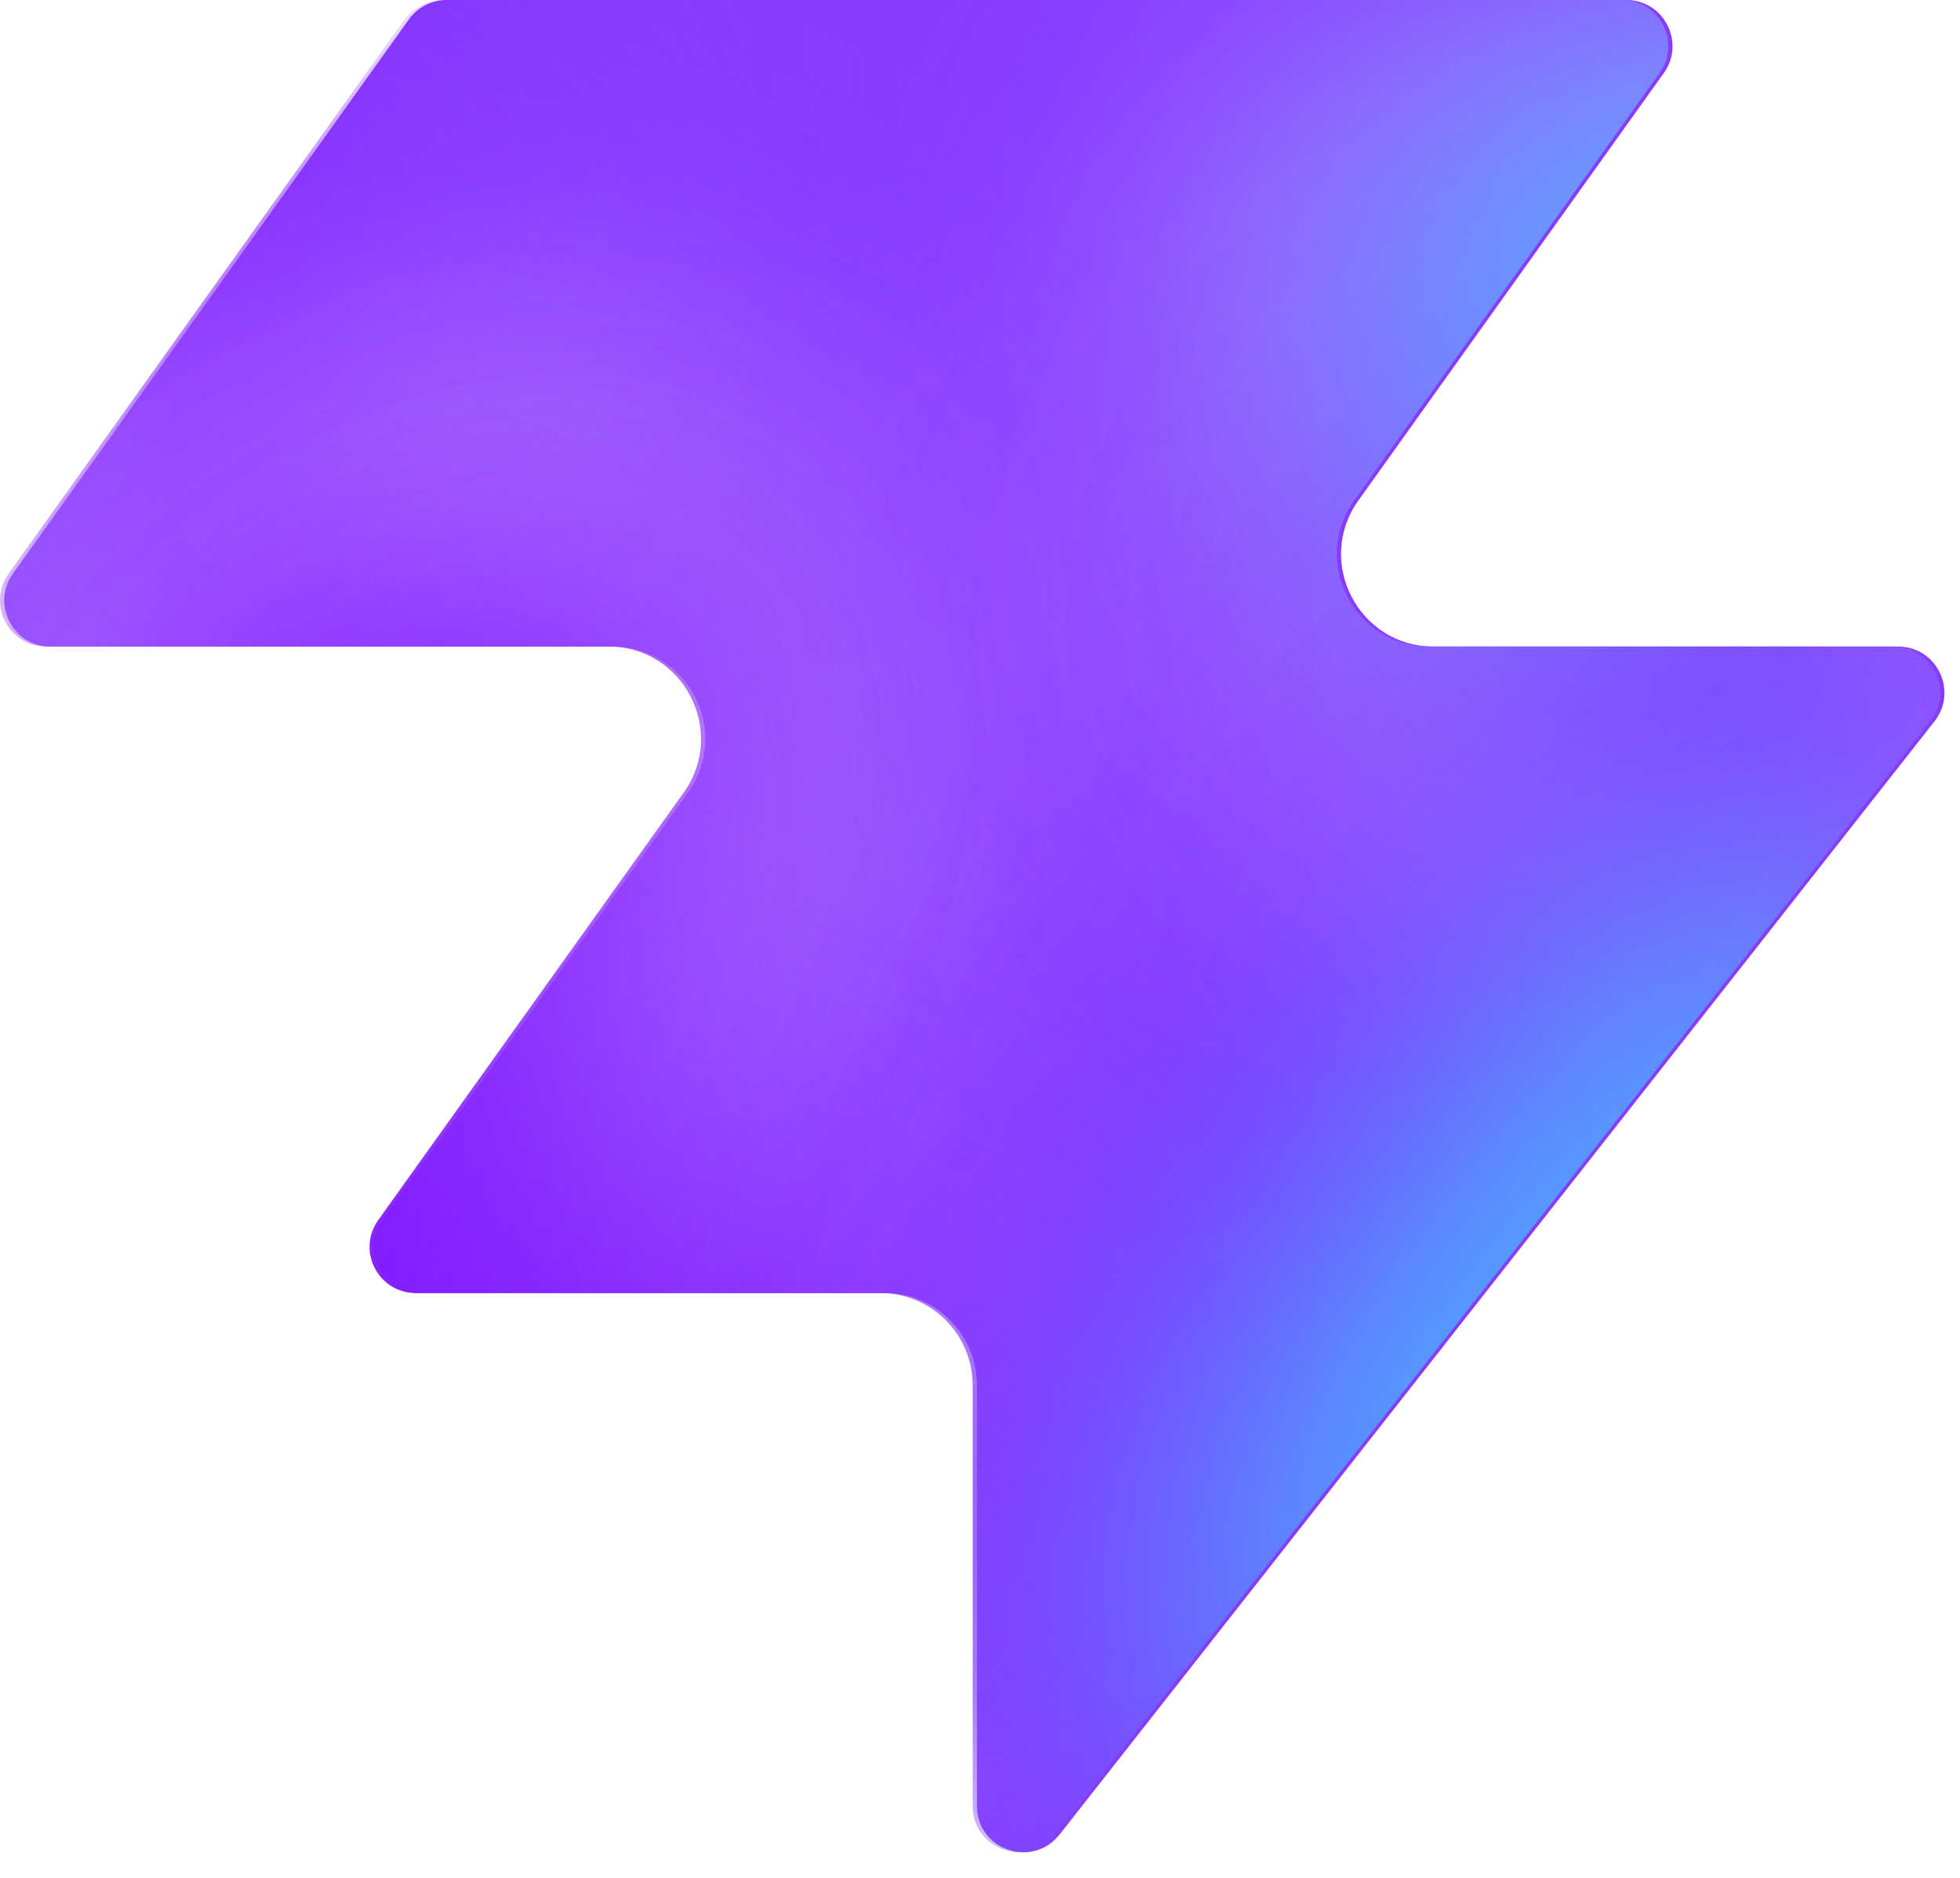
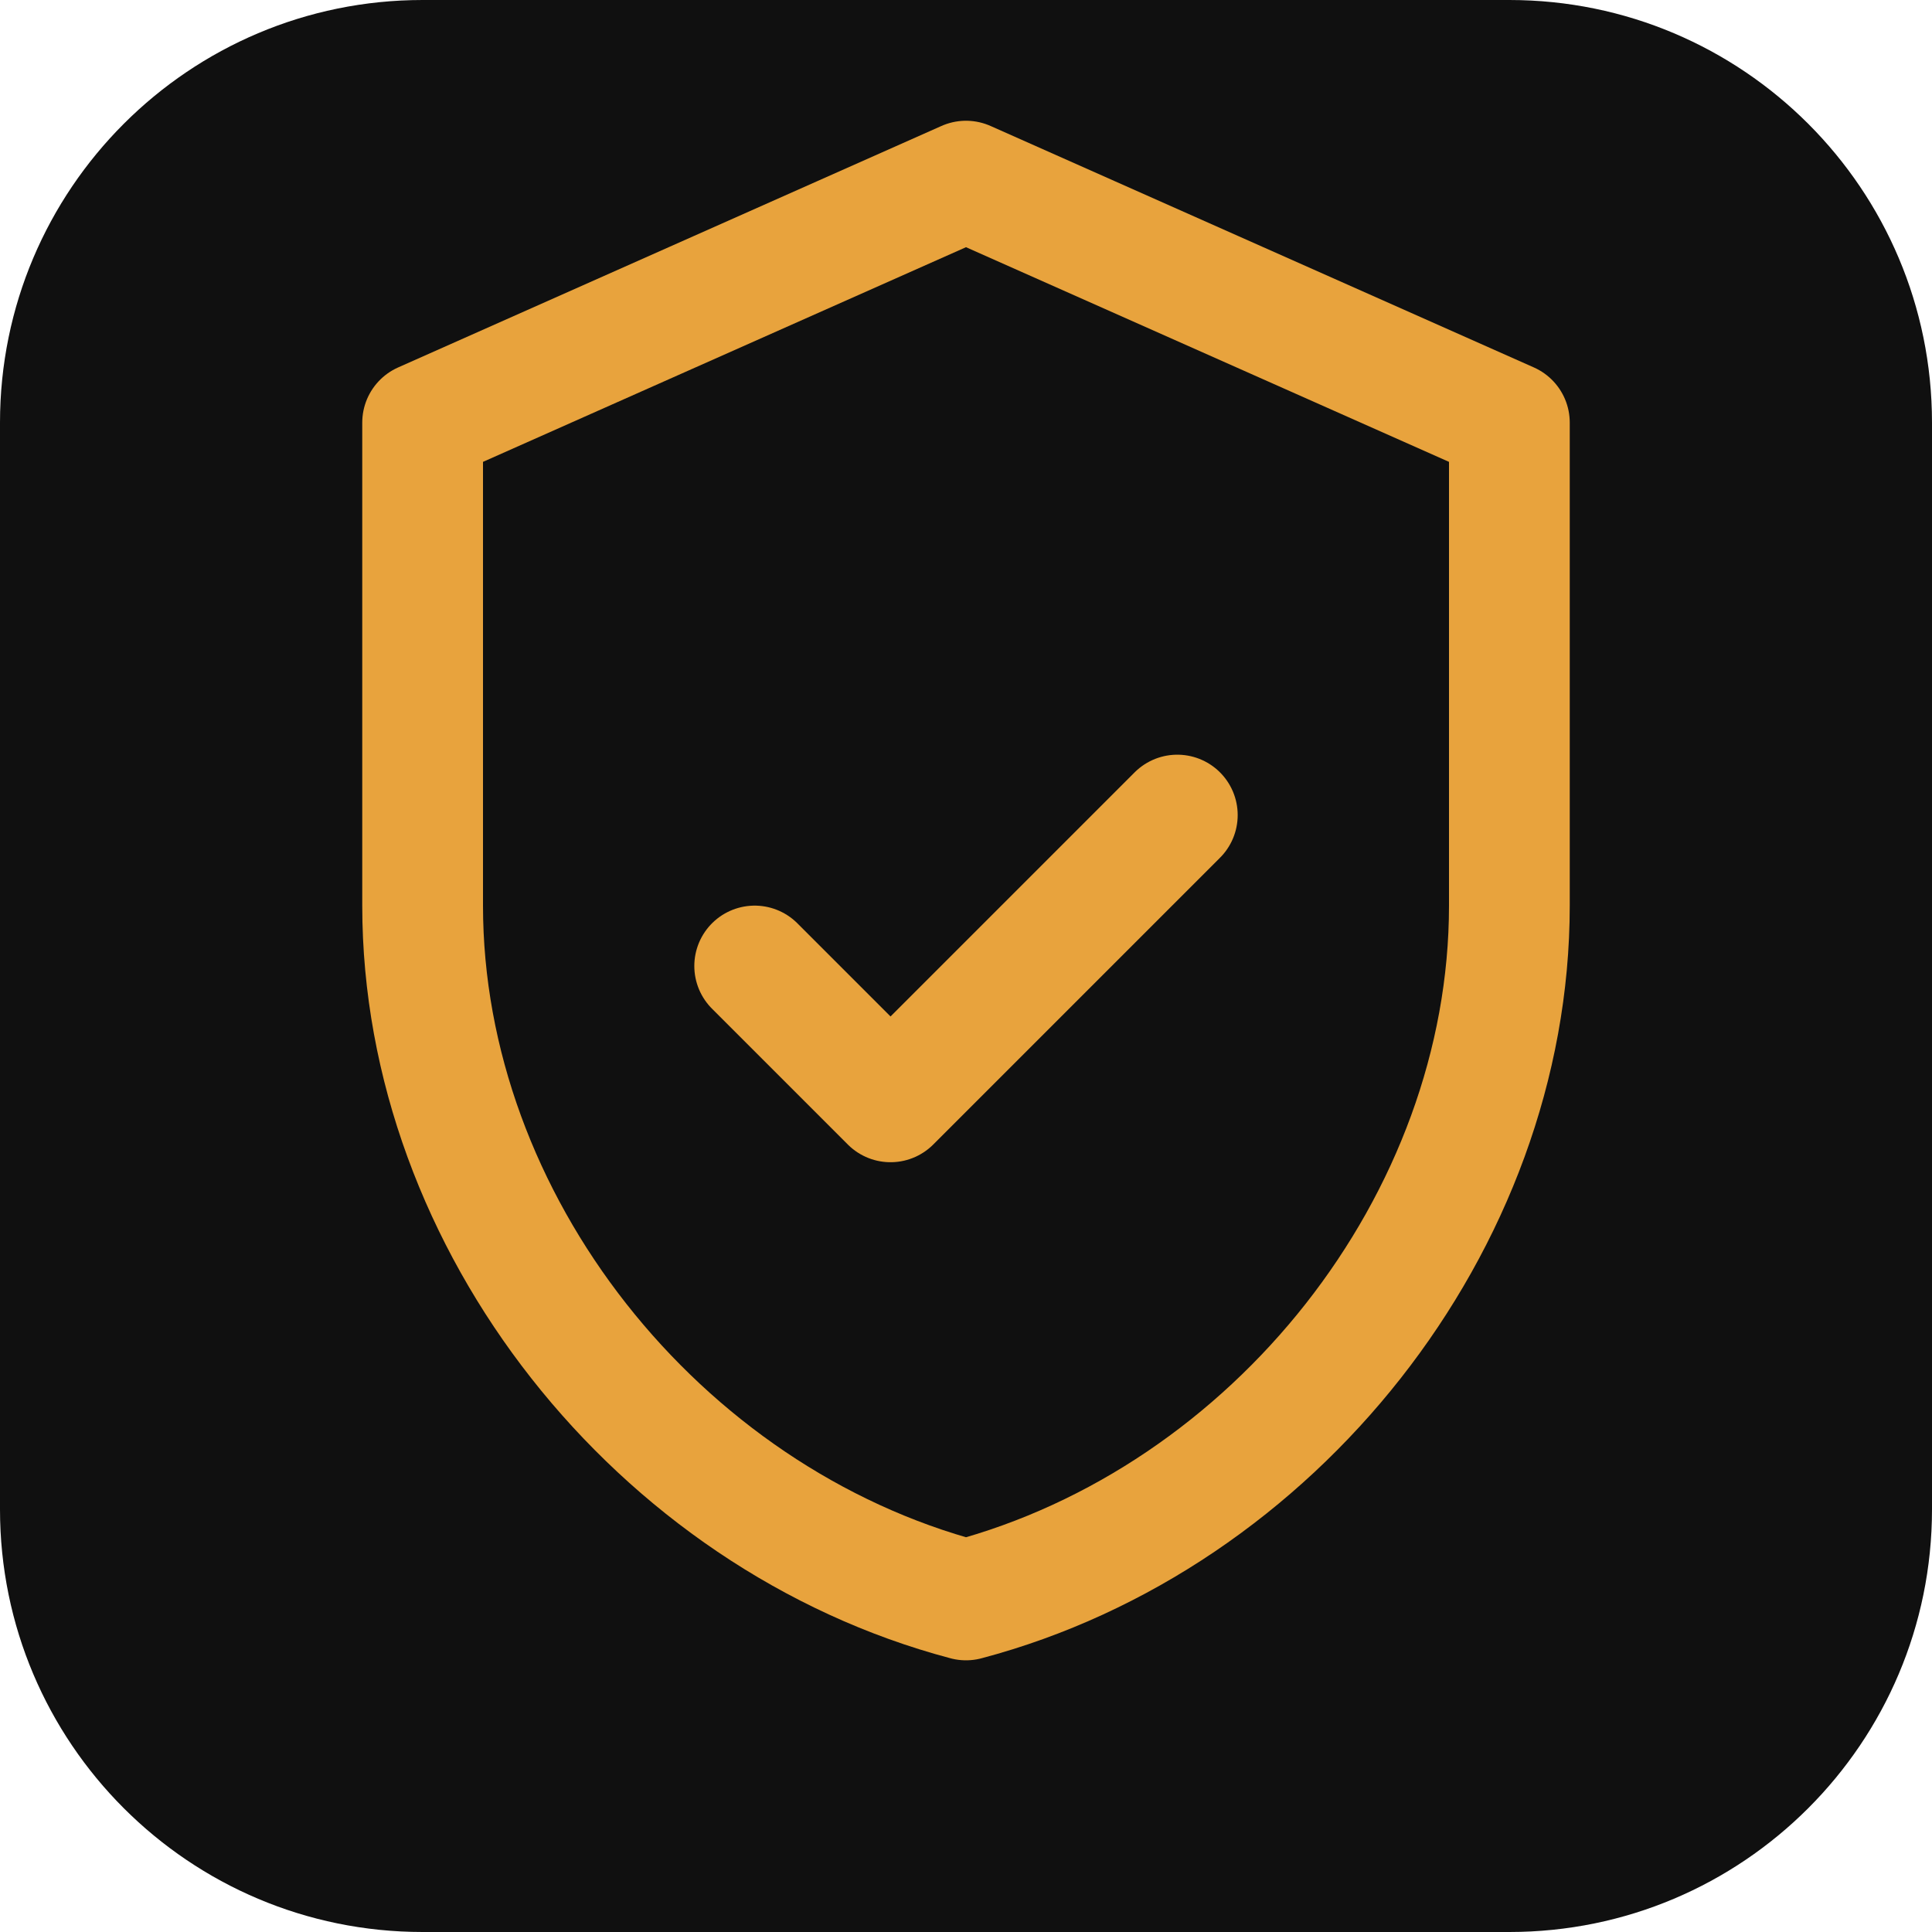
- <svg xmlns="http://www.w3.org/2000/svg" width="48" height="46" fill="none" viewBox="0 0 48 46">
-   <path fill="#863bff" d="M25.946 44.938c-.664.845-2.021.375-2.021-.698V33.937a2.26 2.26 0 0 0-2.262-2.262H10.287c-.92 0-1.456-1.04-.92-1.788l7.48-10.471c1.07-1.497 0-3.578-1.842-3.578H1.237c-.92 0-1.456-1.04-.92-1.788L10.013.474c.214-.297.556-.474.92-.474h28.894c.92 0 1.456 1.04.92 1.788l-7.48 10.471c-1.07 1.498 0 3.579 1.842 3.579h11.377c.943 0 1.473 1.088.89 1.83L25.947 44.94z" style="fill:#863bff;fill:color(display-p3 .525 .23 1);fill-opacity:1" />
-   <mask id="a" width="48" height="46" x="0" y="0" maskUnits="userSpaceOnUse" style="mask-type:alpha">
-     <path fill="#000" d="M25.842 44.938c-.664.844-2.021.375-2.021-.698V33.937a2.26 2.26 0 0 0-2.262-2.262H10.183c-.92 0-1.456-1.04-.92-1.788l7.48-10.471c1.07-1.498 0-3.579-1.842-3.579H1.133c-.92 0-1.456-1.04-.92-1.787L9.91.473c.214-.297.556-.474.92-.474h28.894c.92 0 1.456 1.04.92 1.788l-7.48 10.471c-1.07 1.498 0 3.578 1.842 3.578h11.377c.943 0 1.473 1.088.89 1.832L25.843 44.94z" style="fill:#000;fill-opacity:1" />
-   </mask>
-   <g mask="url(#a)">
-     <g filter="url(#b)">
-       <ellipse cx="5.508" cy="14.704" fill="#ede6ff" rx="5.508" ry="14.704" style="fill:#ede6ff;fill:color(display-p3 .927 .903 1);fill-opacity:1" transform="matrix(.00324 1 1 -.00324 -4.47 31.516)" />
-     </g>
-     <g filter="url(#c)">
-       <ellipse cx="10.399" cy="29.851" fill="#ede6ff" rx="10.399" ry="29.851" style="fill:#ede6ff;fill:color(display-p3 .927 .903 1);fill-opacity:1" transform="matrix(.00324 1 1 -.00324 -39.328 7.883)" />
-     </g>
-     <g filter="url(#d)">
-       <ellipse cx="5.508" cy="30.487" fill="#7e14ff" rx="5.508" ry="30.487" style="fill:#7e14ff;fill:color(display-p3 .492 .077 1);fill-opacity:1" transform="rotate(89.814 -25.913 -14.639)scale(1 -1)" />
-     </g>
-     <g filter="url(#e)">
-       <ellipse cx="5.508" cy="30.599" fill="#7e14ff" rx="5.508" ry="30.599" style="fill:#7e14ff;fill:color(display-p3 .492 .077 1);fill-opacity:1" transform="rotate(89.814 -32.644 -3.334)scale(1 -1)" />
-     </g>
-     <g filter="url(#f)">
-       <ellipse cx="5.508" cy="30.599" fill="#7e14ff" rx="5.508" ry="30.599" style="fill:#7e14ff;fill:color(display-p3 .492 .077 1);fill-opacity:1" transform="matrix(.00324 1 1 -.00324 -34.34 30.47)" />
-     </g>
-     <g filter="url(#g)">
-       <ellipse cx="14.072" cy="22.078" fill="#ede6ff" rx="14.072" ry="22.078" style="fill:#ede6ff;fill:color(display-p3 .927 .903 1);fill-opacity:1" transform="rotate(93.35 24.506 48.493)scale(-1 1)" />
-     </g>
-     <g filter="url(#h)">
-       <ellipse cx="3.47" cy="21.501" fill="#7e14ff" rx="3.47" ry="21.501" style="fill:#7e14ff;fill:color(display-p3 .492 .077 1);fill-opacity:1" transform="rotate(89.009 28.708 47.59)scale(-1 1)" />
-     </g>
-     <g filter="url(#i)">
-       <ellipse cx="3.47" cy="21.501" fill="#7e14ff" rx="3.47" ry="21.501" style="fill:#7e14ff;fill:color(display-p3 .492 .077 1);fill-opacity:1" transform="rotate(89.009 28.708 47.59)scale(-1 1)" />
-     </g>
-     <g filter="url(#j)">
-       <ellipse cx=".387" cy="8.972" fill="#7e14ff" rx="4.407" ry="29.108" style="fill:#7e14ff;fill:color(display-p3 .492 .077 1);fill-opacity:1" transform="rotate(39.51 .387 8.972)" />
-     </g>
-     <g filter="url(#k)">
-       <ellipse cx="47.523" cy="-6.092" fill="#7e14ff" rx="4.407" ry="29.108" style="fill:#7e14ff;fill:color(display-p3 .492 .077 1);fill-opacity:1" transform="rotate(37.892 47.523 -6.092)" />
-     </g>
-     <g filter="url(#l)">
-       <ellipse cx="41.412" cy="6.333" fill="#47bfff" rx="5.971" ry="9.665" style="fill:#47bfff;fill:color(display-p3 .28 .748 1);fill-opacity:1" transform="rotate(37.892 41.412 6.333)" />
-     </g>
-     <g filter="url(#m)">
-       <ellipse cx="-1.879" cy="38.332" fill="#7e14ff" rx="4.407" ry="29.108" style="fill:#7e14ff;fill:color(display-p3 .492 .077 1);fill-opacity:1" transform="rotate(37.892 -1.88 38.332)" />
-     </g>
-     <g filter="url(#n)">
-       <ellipse cx="-1.879" cy="38.332" fill="#7e14ff" rx="4.407" ry="29.108" style="fill:#7e14ff;fill:color(display-p3 .492 .077 1);fill-opacity:1" transform="rotate(37.892 -1.88 38.332)" />
-     </g>
-     <g filter="url(#o)">
-       <ellipse cx="35.651" cy="29.907" fill="#7e14ff" rx="4.407" ry="29.108" style="fill:#7e14ff;fill:color(display-p3 .492 .077 1);fill-opacity:1" transform="rotate(37.892 35.651 29.907)" />
-     </g>
-     <g filter="url(#p)">
-       <ellipse cx="38.418" cy="32.4" fill="#47bfff" rx="5.971" ry="15.297" style="fill:#47bfff;fill:color(display-p3 .28 .748 1);fill-opacity:1" transform="rotate(37.892 38.418 32.4)" />
-     </g>
-   </g>
-   <defs>
-     <filter id="b" width="60.045" height="41.654" x="-19.77" y="16.149" color-interpolation-filters="sRGB" filterUnits="userSpaceOnUse">
-       <feFlood flood-opacity="0" result="BackgroundImageFix" />
-       <feBlend in="SourceGraphic" in2="BackgroundImageFix" result="shape" />
-       <feGaussianBlur result="effect1_foregroundBlur_2002_17158" stdDeviation="7.659" />
-     </filter>
-     <filter id="c" width="90.34" height="51.437" x="-54.613" y="-7.533" color-interpolation-filters="sRGB" filterUnits="userSpaceOnUse">
-       <feFlood flood-opacity="0" result="BackgroundImageFix" />
-       <feBlend in="SourceGraphic" in2="BackgroundImageFix" result="shape" />
-       <feGaussianBlur result="effect1_foregroundBlur_2002_17158" stdDeviation="7.659" />
-     </filter>
-     <filter id="d" width="79.355" height="29.4" x="-49.64" y="2.03" color-interpolation-filters="sRGB" filterUnits="userSpaceOnUse">
-       <feFlood flood-opacity="0" result="BackgroundImageFix" />
-       <feBlend in="SourceGraphic" in2="BackgroundImageFix" result="shape" />
-       <feGaussianBlur result="effect1_foregroundBlur_2002_17158" stdDeviation="4.596" />
-     </filter>
-     <filter id="e" width="79.579" height="29.4" x="-45.045" y="20.029" color-interpolation-filters="sRGB" filterUnits="userSpaceOnUse">
-       <feFlood flood-opacity="0" result="BackgroundImageFix" />
-       <feBlend in="SourceGraphic" in2="BackgroundImageFix" result="shape" />
-       <feGaussianBlur result="effect1_foregroundBlur_2002_17158" stdDeviation="4.596" />
-     </filter>
-     <filter id="f" width="79.579" height="29.4" x="-43.513" y="21.178" color-interpolation-filters="sRGB" filterUnits="userSpaceOnUse">
-       <feFlood flood-opacity="0" result="BackgroundImageFix" />
-       <feBlend in="SourceGraphic" in2="BackgroundImageFix" result="shape" />
-       <feGaussianBlur result="effect1_foregroundBlur_2002_17158" stdDeviation="4.596" />
-     </filter>
-     <filter id="g" width="74.749" height="58.852" x="15.756" y="-17.901" color-interpolation-filters="sRGB" filterUnits="userSpaceOnUse">
-       <feFlood flood-opacity="0" result="BackgroundImageFix" />
-       <feBlend in="SourceGraphic" in2="BackgroundImageFix" result="shape" />
-       <feGaussianBlur result="effect1_foregroundBlur_2002_17158" stdDeviation="7.659" />
-     </filter>
-     <filter id="h" width="61.377" height="25.362" x="23.548" y="2.284" color-interpolation-filters="sRGB" filterUnits="userSpaceOnUse">
-       <feFlood flood-opacity="0" result="BackgroundImageFix" />
-       <feBlend in="SourceGraphic" in2="BackgroundImageFix" result="shape" />
-       <feGaussianBlur result="effect1_foregroundBlur_2002_17158" stdDeviation="4.596" />
-     </filter>
-     <filter id="i" width="61.377" height="25.362" x="23.548" y="2.284" color-interpolation-filters="sRGB" filterUnits="userSpaceOnUse">
-       <feFlood flood-opacity="0" result="BackgroundImageFix" />
-       <feBlend in="SourceGraphic" in2="BackgroundImageFix" result="shape" />
-       <feGaussianBlur result="effect1_foregroundBlur_2002_17158" stdDeviation="4.596" />
-     </filter>
-     <filter id="j" width="56.045" height="63.649" x="-27.636" y="-22.853" color-interpolation-filters="sRGB" filterUnits="userSpaceOnUse">
-       <feFlood flood-opacity="0" result="BackgroundImageFix" />
-       <feBlend in="SourceGraphic" in2="BackgroundImageFix" result="shape" />
-       <feGaussianBlur result="effect1_foregroundBlur_2002_17158" stdDeviation="4.596" />
-     </filter>
-     <filter id="k" width="54.814" height="64.646" x="20.116" y="-38.415" color-interpolation-filters="sRGB" filterUnits="userSpaceOnUse">
-       <feFlood flood-opacity="0" result="BackgroundImageFix" />
-       <feBlend in="SourceGraphic" in2="BackgroundImageFix" result="shape" />
-       <feGaussianBlur result="effect1_foregroundBlur_2002_17158" stdDeviation="4.596" />
-     </filter>
-     <filter id="l" width="33.541" height="35.313" x="24.641" y="-11.323" color-interpolation-filters="sRGB" filterUnits="userSpaceOnUse">
-       <feFlood flood-opacity="0" result="BackgroundImageFix" />
-       <feBlend in="SourceGraphic" in2="BackgroundImageFix" result="shape" />
-       <feGaussianBlur result="effect1_foregroundBlur_2002_17158" stdDeviation="4.596" />
-     </filter>
-     <filter id="m" width="54.814" height="64.646" x="-29.286" y="6.009" color-interpolation-filters="sRGB" filterUnits="userSpaceOnUse">
-       <feFlood flood-opacity="0" result="BackgroundImageFix" />
-       <feBlend in="SourceGraphic" in2="BackgroundImageFix" result="shape" />
-       <feGaussianBlur result="effect1_foregroundBlur_2002_17158" stdDeviation="4.596" />
-     </filter>
-     <filter id="n" width="54.814" height="64.646" x="-29.286" y="6.009" color-interpolation-filters="sRGB" filterUnits="userSpaceOnUse">
-       <feFlood flood-opacity="0" result="BackgroundImageFix" />
-       <feBlend in="SourceGraphic" in2="BackgroundImageFix" result="shape" />
-       <feGaussianBlur result="effect1_foregroundBlur_2002_17158" stdDeviation="4.596" />
-     </filter>
-     <filter id="o" width="54.814" height="64.646" x="8.244" y="-2.416" color-interpolation-filters="sRGB" filterUnits="userSpaceOnUse">
-       <feFlood flood-opacity="0" result="BackgroundImageFix" />
-       <feBlend in="SourceGraphic" in2="BackgroundImageFix" result="shape" />
-       <feGaussianBlur result="effect1_foregroundBlur_2002_17158" stdDeviation="4.596" />
-     </filter>
-     <filter id="p" width="39.409" height="43.623" x="18.713" y="10.588" color-interpolation-filters="sRGB" filterUnits="userSpaceOnUse">
-       <feFlood flood-opacity="0" result="BackgroundImageFix" />
-       <feBlend in="SourceGraphic" in2="BackgroundImageFix" result="shape" />
-       <feGaussianBlur result="effect1_foregroundBlur_2002_17158" stdDeviation="4.596" />
-     </filter>
-   </defs>
+ <svg xmlns="http://www.w3.org/2000/svg" viewBox="0 0 32 32" fill="none">
+   <rect width="32" height="32" rx="7" fill="#101010" />
+   <path d="M16 3 L7 7 L7 15 C7 20.25 10.9 25.15 16 26.5 C21.1 25.15 25 20.25 25 15 L25 7 Z" fill="none" stroke="#E8A33D" stroke-width="2" stroke-linecap="round" stroke-linejoin="round" />
+   <polyline points="12.5,16 14.75,18.25 19.5,13.5" fill="none" stroke="#E8A33D" stroke-width="2" stroke-linecap="round" stroke-linejoin="round" />
</svg>
